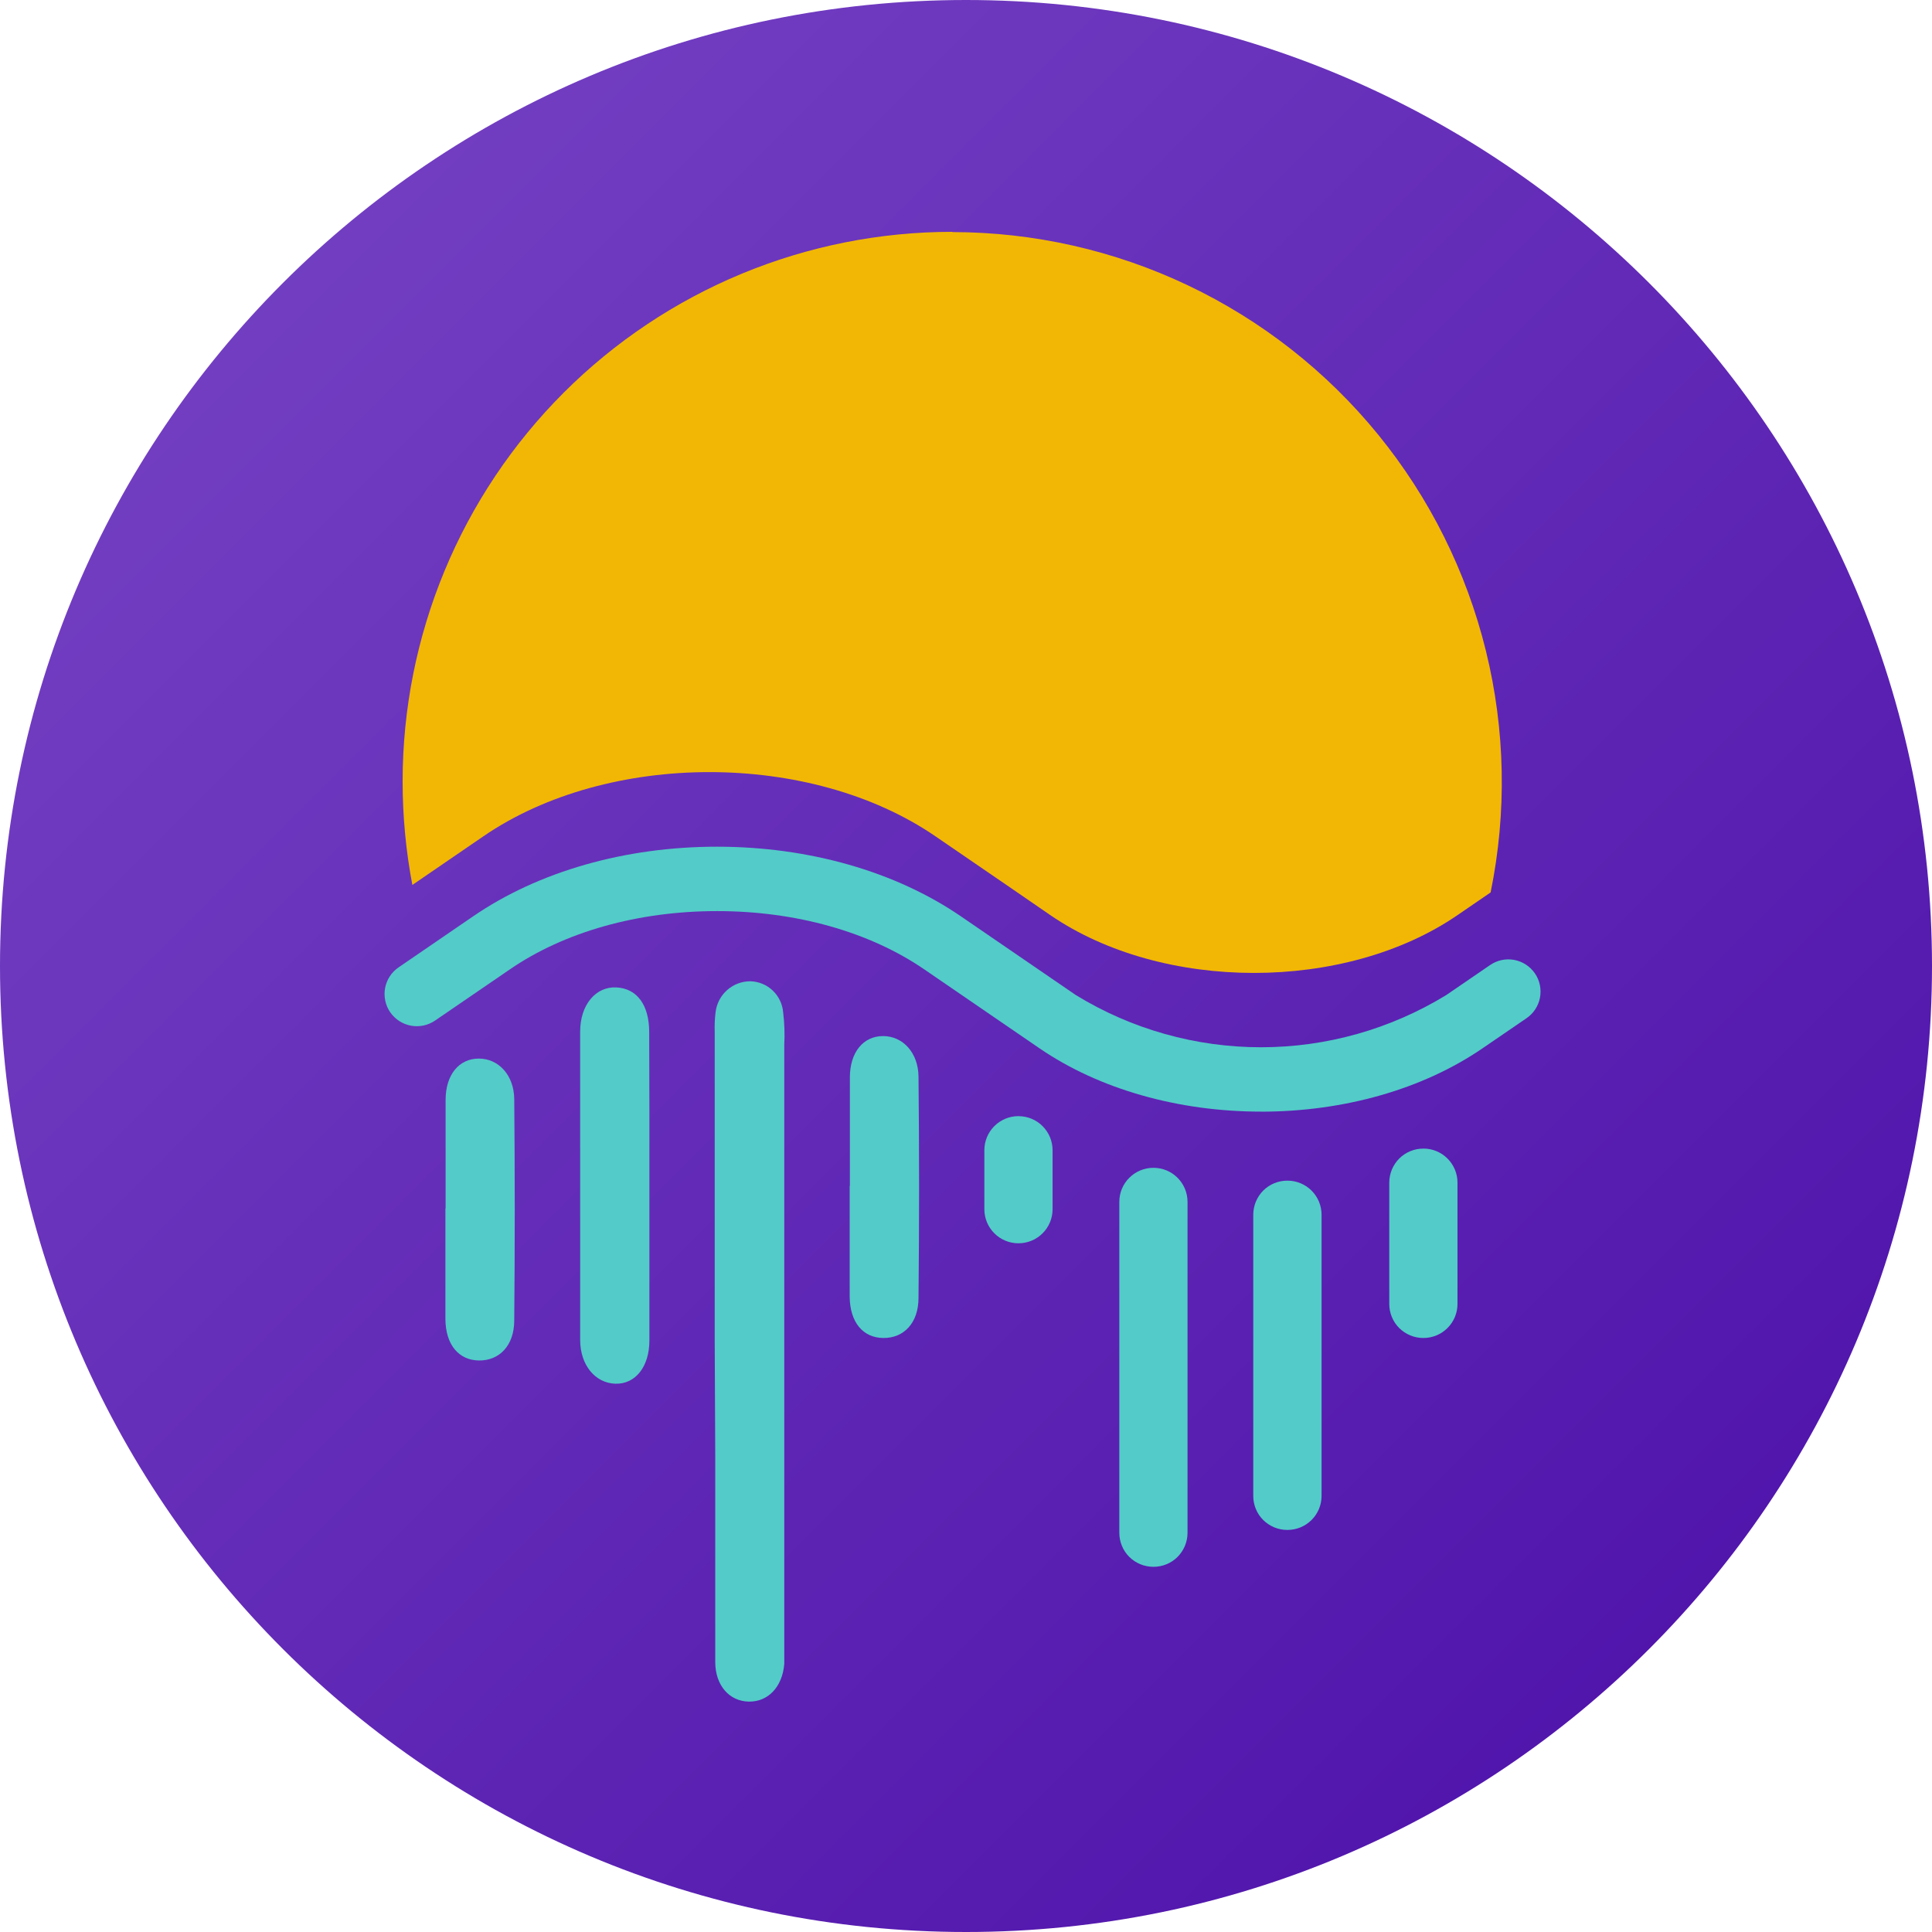
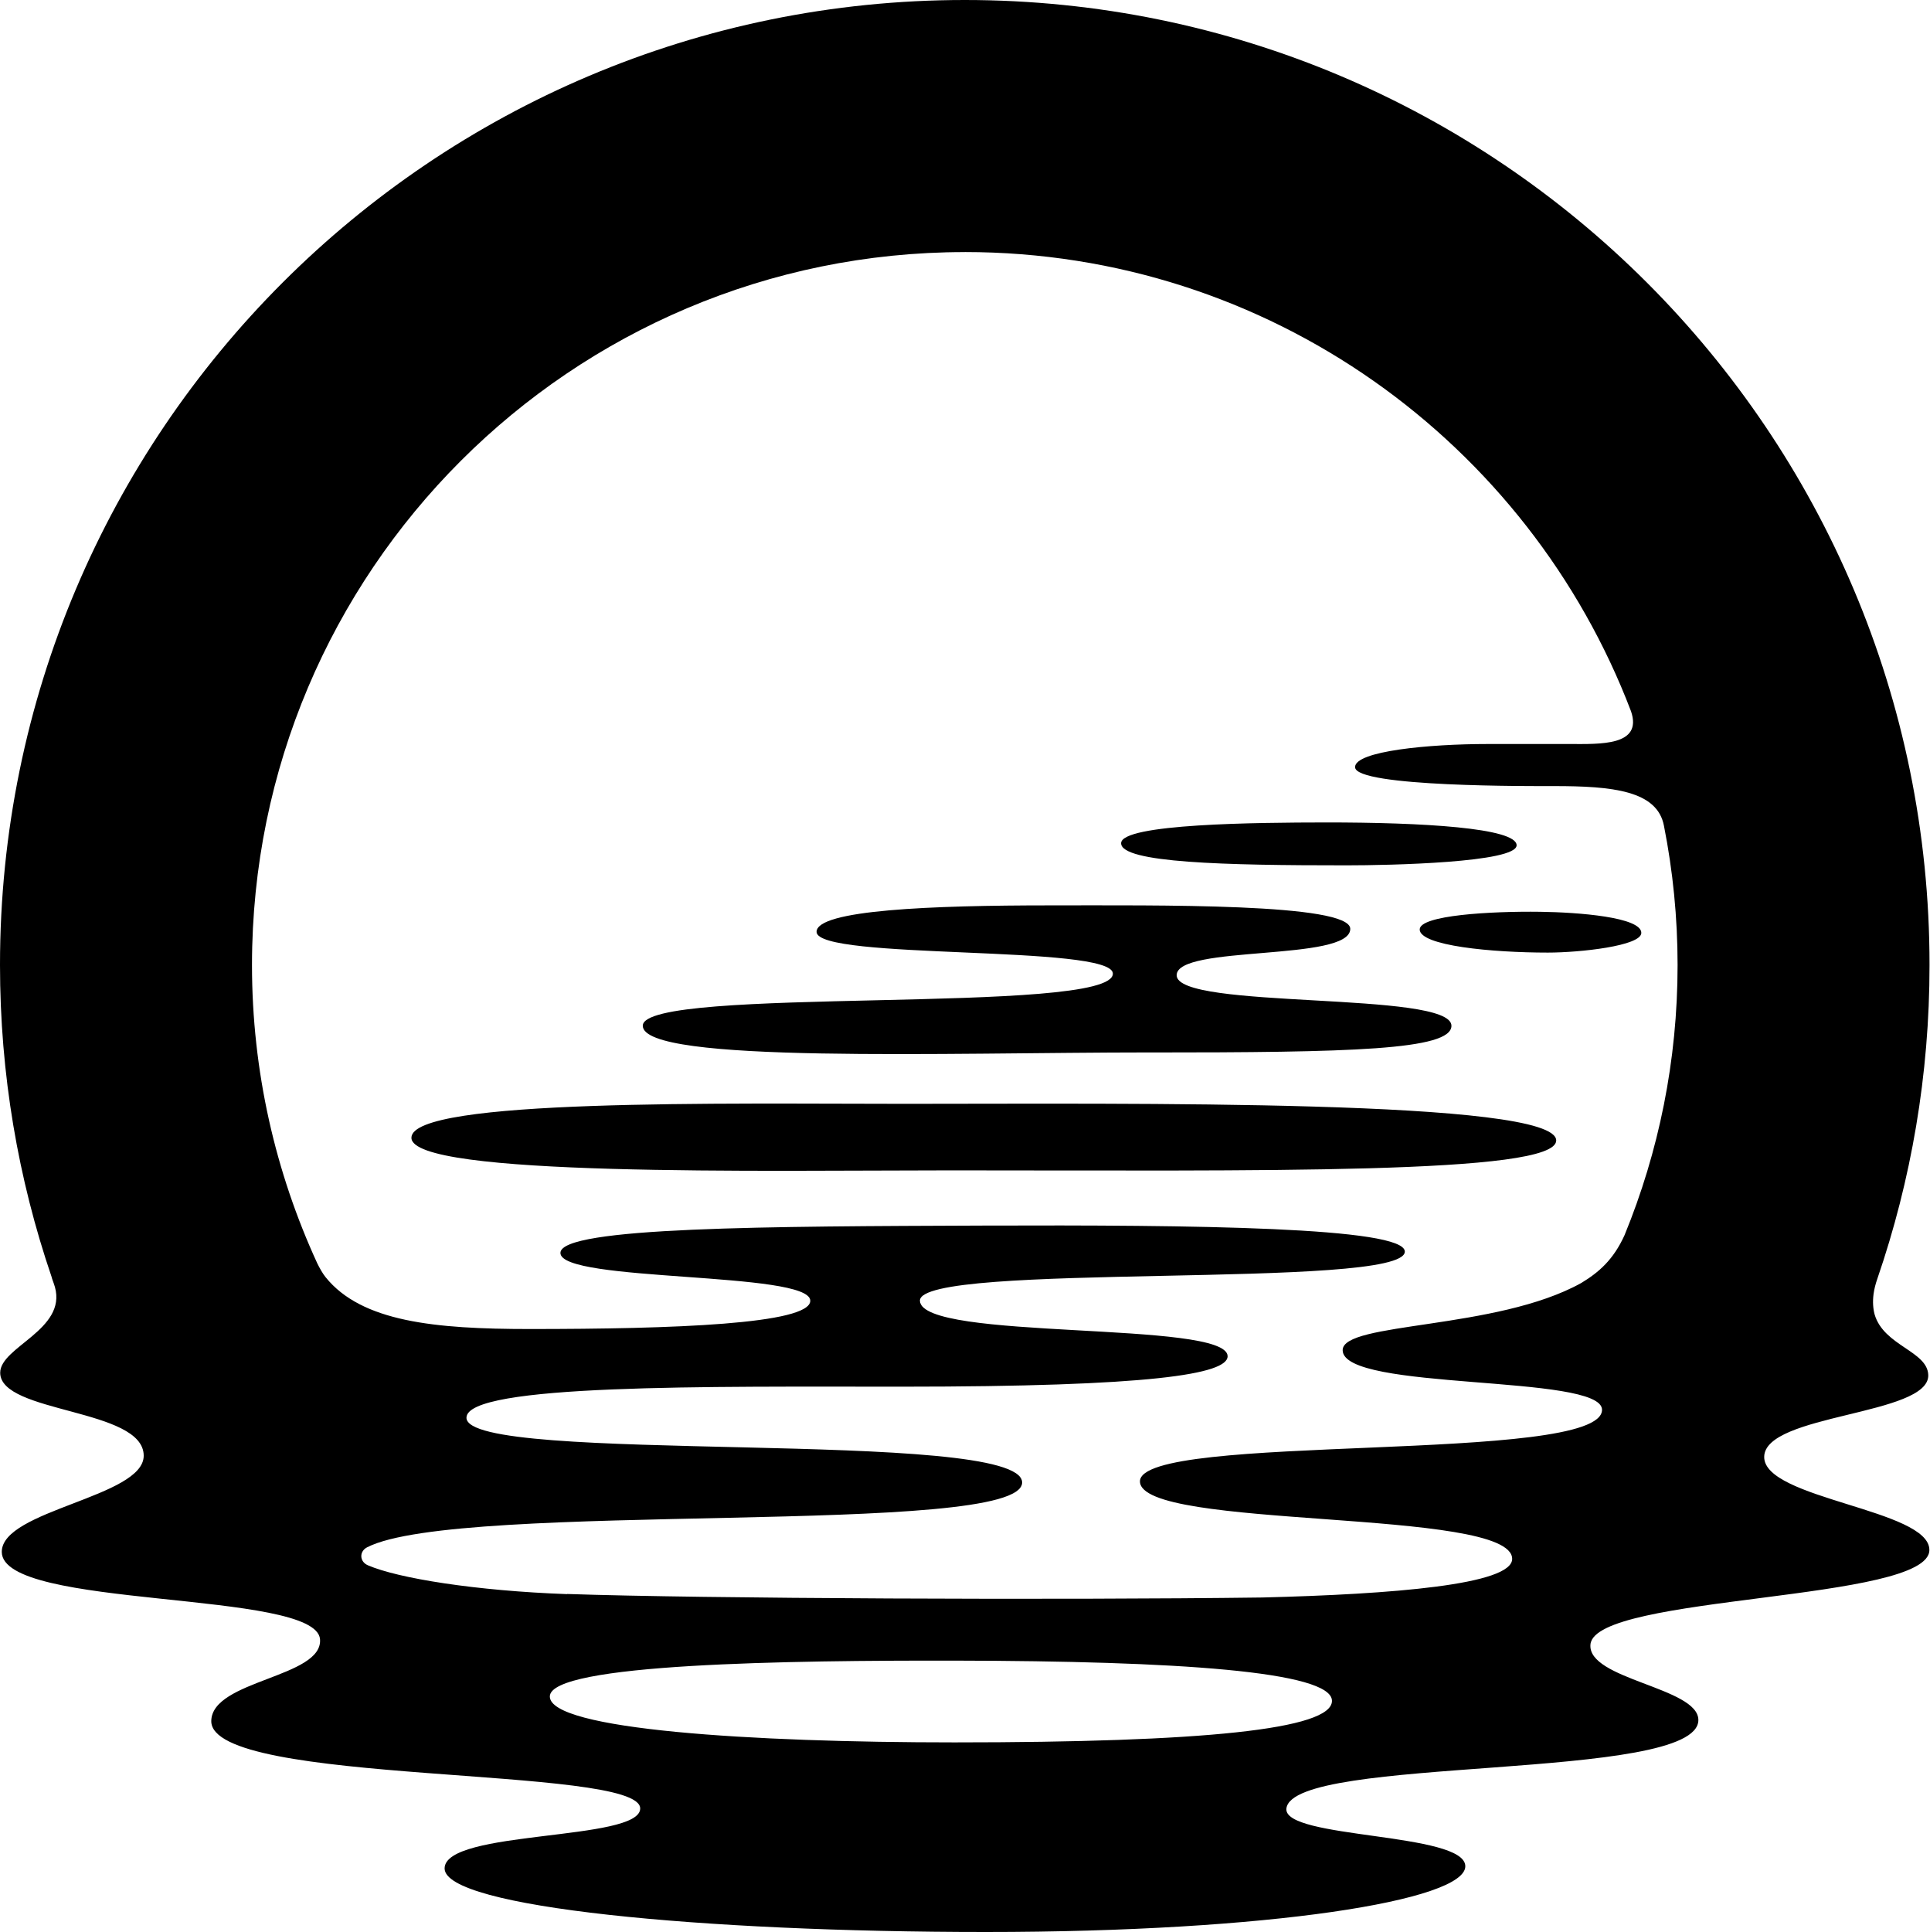
- <svg xmlns="http://www.w3.org/2000/svg" fill="none" height="48" viewBox="0 0 48 48" width="48">
-   <linearGradient id="a" gradientUnits="userSpaceOnUse" x1="0" x2="48" y1="0" y2="48">
-     <stop offset="0" stop-color="#7946c5" />
-     <stop offset="1" stop-color="#4a0da8" />
-   </linearGradient>
-   <rect fill="url(#a)" height="48" rx="24" width="48" />
-   <path d="m23.658 5.76c-1.793 0-3.569.353-5.226 1.039-1.657.686-3.162 1.692-4.43 2.96s-2.274 2.773-2.96 4.43c-.686 1.657-1.039 3.432-1.039 5.226 0.0.863.081 1.724.242 2.571l1.764-1.208c3.101-2.127 8.132-2.127 11.232 0l1.851 1.268 1.003.69c2.795 1.915 7.324 1.915 10.116 0l.823-.564c.406-1.985.367-4.035-.117-6.002s-1.398-3.803-2.678-5.373c-1.28-1.57-2.893-2.836-4.722-3.706s-3.829-1.323-5.855-1.325z" fill="#f2b705" />
-   <g fill="#53cbc8">
-     <path d="m31.332 27.618c-2.057 0-4.025-.558-5.506-1.573l-2.852-1.954c-1.365-.939-3.199-1.455-5.158-1.455s-3.793.513-5.159 1.455l-1.844 1.262c-.087.06-.185.103-.288.125-.103.022-.21.024-.314.005-.104-.019-.203-.059-.292-.116-.089-.058-.165-.132-.225-.219-.06-.087-.102-.185-.123-.289s-.023-.21-.003-.314.06-.203.118-.291.133-.164.221-.223l1.843-1.262c1.63-1.119 3.783-1.733 6.064-1.733s4.433.615 6.064 1.733l2.852 1.954c1.385.848 2.977 1.296 4.6 1.296 1.623 0 3.216-.449 4.6-1.296l1.083-.741c.087-.061.185-.105.288-.128.104-.023.211-.025.315-.006.104.019.204.058.293.116.089.058.166.133.226.22s.102.186.123.29.022.211.002.315c-.02.104-.061.203-.12.292s-.135.164-.224.223l-1.083.741c-1.488 1.019-3.447 1.574-5.505 1.574z" />
-     <path d="m17.757 33.352v-7.715c-.006-.162.001-.325.021-.486.024-.212.125-.408.285-.551.159-.142.365-.221.579-.221.207.006.405.087.555.23.15.142.243.335.26.541.033.268.042.538.028.807v15.383c-.046.57-.403.946-.884.936-.481-.01-.828-.401-.831-.98v-5.127z" />
-     <path d="m16.134 29.469v3.834c0 .656-.35 1.09-.846 1.075s-.872-.458-.874-1.083v-7.665c0-.671.391-1.124.9-1.098.509.026.813.432.815 1.103.007 1.278.005 2.556.005 3.834z" />
-     <path d="m21.115 29.464v-2.695c0-.625.332-1.028.825-1.028s.874.416.88 1.005c.019 1.835.019 3.668 0 5.501 0 .625-.368 1-.874.995-.506-.005-.83-.389-.836-1.029v-2.752z" />
-     <path d="m11.071 30.024v-2.696c0-.625.332-1.028.825-1.028s.874.416.88 1.005c.017 1.835.017 3.668 0 5.501 0 .625-.371 1-.874.995-.503-.005-.831-.389-.836-1.029v-2.751z" />
-     <path d="m25.302 27.731h.003c.224 0.0.44.089.598.248.159.159.248.374.248.598v1.466c-0.0.224-.089.44-.248.598-.159.159-.374.248-.598.248h-.003c-.224 0-.44-.089-.598-.248-.159-.159-.248-.374-.248-.598v-1.466c0-.225.089-.44.248-.599.159-.159.374-.248.599-.248z" />
-     <path d="m28.655 29.014h.003c.224 0.0.44.089.598.248.159.159.248.374.248.598v8.221c0 .111-.022.221-.064.324-.043.103-.105.196-.183.275-.079.079-.172.141-.275.183-.103.043-.213.064-.324.064h-.003c-.111 0-.221-.022-.324-.064-.103-.043-.196-.105-.275-.183-.079-.079-.141-.172-.183-.275s-.064-.213-.064-.324v-8.221c0-.225.089-.44.248-.598.159-.159.374-.248.598-.248z" />
-     <path d="m31.985 29.333h.003c.224 0 .44.089.598.248.159.159.248.374.248.598v6.987c0 .111-.022.221-.065.324-.043.103-.105.196-.184.274s-.172.141-.275.183c-.103.042-.213.064-.324.064h-.003c-.111 0-.221-.022-.324-.064-.103-.043-.196-.105-.275-.183-.079-.079-.141-.172-.183-.274-.043-.103-.064-.213-.064-.324v-6.987c0-.111.022-.221.064-.324.043-.103.105-.196.183-.275.079-.079.172-.141.275-.183.103-.043.213-.064.324-.064z" />
-     <path d="m35.362 28.536h.003c.224 0 .44.089.598.248.159.159.248.374.248.598v3.014c-0.0.224-.089.44-.248.598-.159.159-.374.248-.598.248h-.003c-.111 0-.221-.022-.324-.064-.103-.043-.196-.105-.275-.183-.079-.079-.141-.172-.183-.275-.043-.103-.064-.213-.064-.324v-3.013c0-.111.022-.221.064-.324.043-.103.105-.196.183-.275.079-.079.172-.141.274-.183.103-.043.213-.064.324-.064z" />
+ <svg xmlns="http://www.w3.org/2000/svg" id="Layer_2" data-name="Layer 2" viewBox="0 0 499.48 500">
+   <defs>
+     <style>
+       .cls-1 {
+         fill: #000;
+         stroke-width: 0px;
+       }
+     </style>
+   </defs>
+   <g id="Layer_1-2" data-name="Layer 1">
+     <g>
+       <path class="cls-1" d="M456.68,377.05c.07-11.18,42.76-10.7,42.47-21.18-.17-6.23-11.51-7.53-13.89-15.71-.4-1.51-.53-3.25-.27-5.28.17-1.21.48-2.51.98-3.94,8.75-25.46,13.51-52.76,13.51-81.19C499.48,111.81,387.67,0,249.74,0S0,111.81,0,249.74c0,28.25,4.71,55.4,13.36,80.73.05.24.13.48.22.73.25.66.45,1.28.64,1.89,3.08,11.07-14.17,15.48-14.17,22.17,0,10.58,37.15,9.17,37.15,21.48,0,10.72-36.74,14.05-36.74,24.88,0,14.95,81.36,9.75,82.38,22.61.79,9.93-27.97,10.53-28.15,21.14-.28,16.94,111.03,11.39,111.03,22.66,0,8.53-50.63,5.44-50.63,15.52s66.65,16.45,140.1,16.45,124.12-8.16,124.12-17.01-47.29-7.01-46.31-14.97c1.7-13.9,106.64-6.79,106.64-22.88,0-8.47-28.87-10.46-27.93-19.6,1.32-12.91,87.73-11,87.73-24.41,0-10.55-42.83-13.13-42.76-24.08ZM344.79,440.19c0,7.38-33.48,10.74-97.73,10.74-52.54,0-104.73-3.3-104.73-11.88s62.25-9.35,105.04-9.28c56.99.1,97.42,2.74,97.42,10.41ZM249.74,65.23c78.78,0,146.01,49.37,172.47,118.86h0c3.06,9.01-8.04,8.46-15.86,8.46h-21.27c-15.19,0-34.31,1.82-34.31,5.98,0,5.22,46.43,4.91,51.55,4.91,14.98,0,26.72,1.13,28.42,10.32,2.3,11.64,3.52,23.67,3.52,35.99,0,24.75-4.89,48.35-13.73,69.91-2.87,6.34-6.64,9.62-11.21,12.38-21.95,12.21-61.77,10.02-61.76,17.38,0,10.69,67.04,6.12,67.14,15.41.15,14.19-119.62,5.77-119.61,18.55.01,12.68,96.35,6.77,96.35,20.06,0,6.68-30.94,9.14-64.68,9.99-52.4.69-145.05.29-179.96-.91,0,0,.02.02.04.04-23.62-.85-43.73-4.07-51.62-7.47-2.17-.94-2.27-3.58-.19-4.65,23.87-12.28,169.56-2.5,169.56-16.77s-143.95-4.38-143.84-16.77c.08-8.8,62.9-8.03,112.72-8.03,64.53,0,84.34-3.23,84.31-7.88-.05-9.36-79.36-3.87-79.65-14.36-.28-10.18,125.52-2.75,125.52-12.72,0-6.34-54.65-6.93-109.29-6.73-54.65.21-109.29.3-109.29,7.08,0,7.67,64.68,4.69,64.68,12.37,0,6.06-35.54,7.32-72.66,7.32-24.49,0-43.49-1.86-52.8-13.41-.77-.95-1.54-2.34-2.16-3.59-10.81-23.5-16.9-49.63-16.9-77.2,0-101.9,82.61-184.51,184.51-184.51Z" />
+       <path class="cls-1" d="M245.97,302.89c79.47,0,156.85,1.15,156.87-7.73.02-10.75-110.97-9.49-168.63-9.49-45.73,0-127.71-1.43-127.71,8.78s91.79,8.44,139.47,8.44Z" />
+       <path class="cls-1" d="M297.31,272.38c52.25,0,78.41-.61,78.41-6.91,0-9.11-71.13-4.06-71.13-13.08,0-7.93,44.94-3.48,44.94-12,0-6.7-50.33-6.08-77.77-6.08-30.43,0-60.38,1.15-60.38,6.85,0,7.4,76.7,3.24,76.7,10.82,0,10.84-121.69,3.01-121.69,13.48,0,9.91,79.1,6.91,130.92,6.91Z" />
+       <path class="cls-1" d="M348.57,223.95c11.19,0,44.02-.7,44.02-5.19s-24.32-5.94-49.6-5.91c-17.37.02-52.78.3-52.78,5.38s26.88,5.73,58.36,5.72Z" />
+       <path class="cls-1" d="M367.5,240.53c0,4.25,18.77,6,33.18,6,8.32,0,24.19-1.73,24.19-5.1,0-4.08-16.29-5.33-26.2-5.46-12.84-.17-31.16.9-31.16,4.56Z" />
+     </g>
  </g>
</svg>
